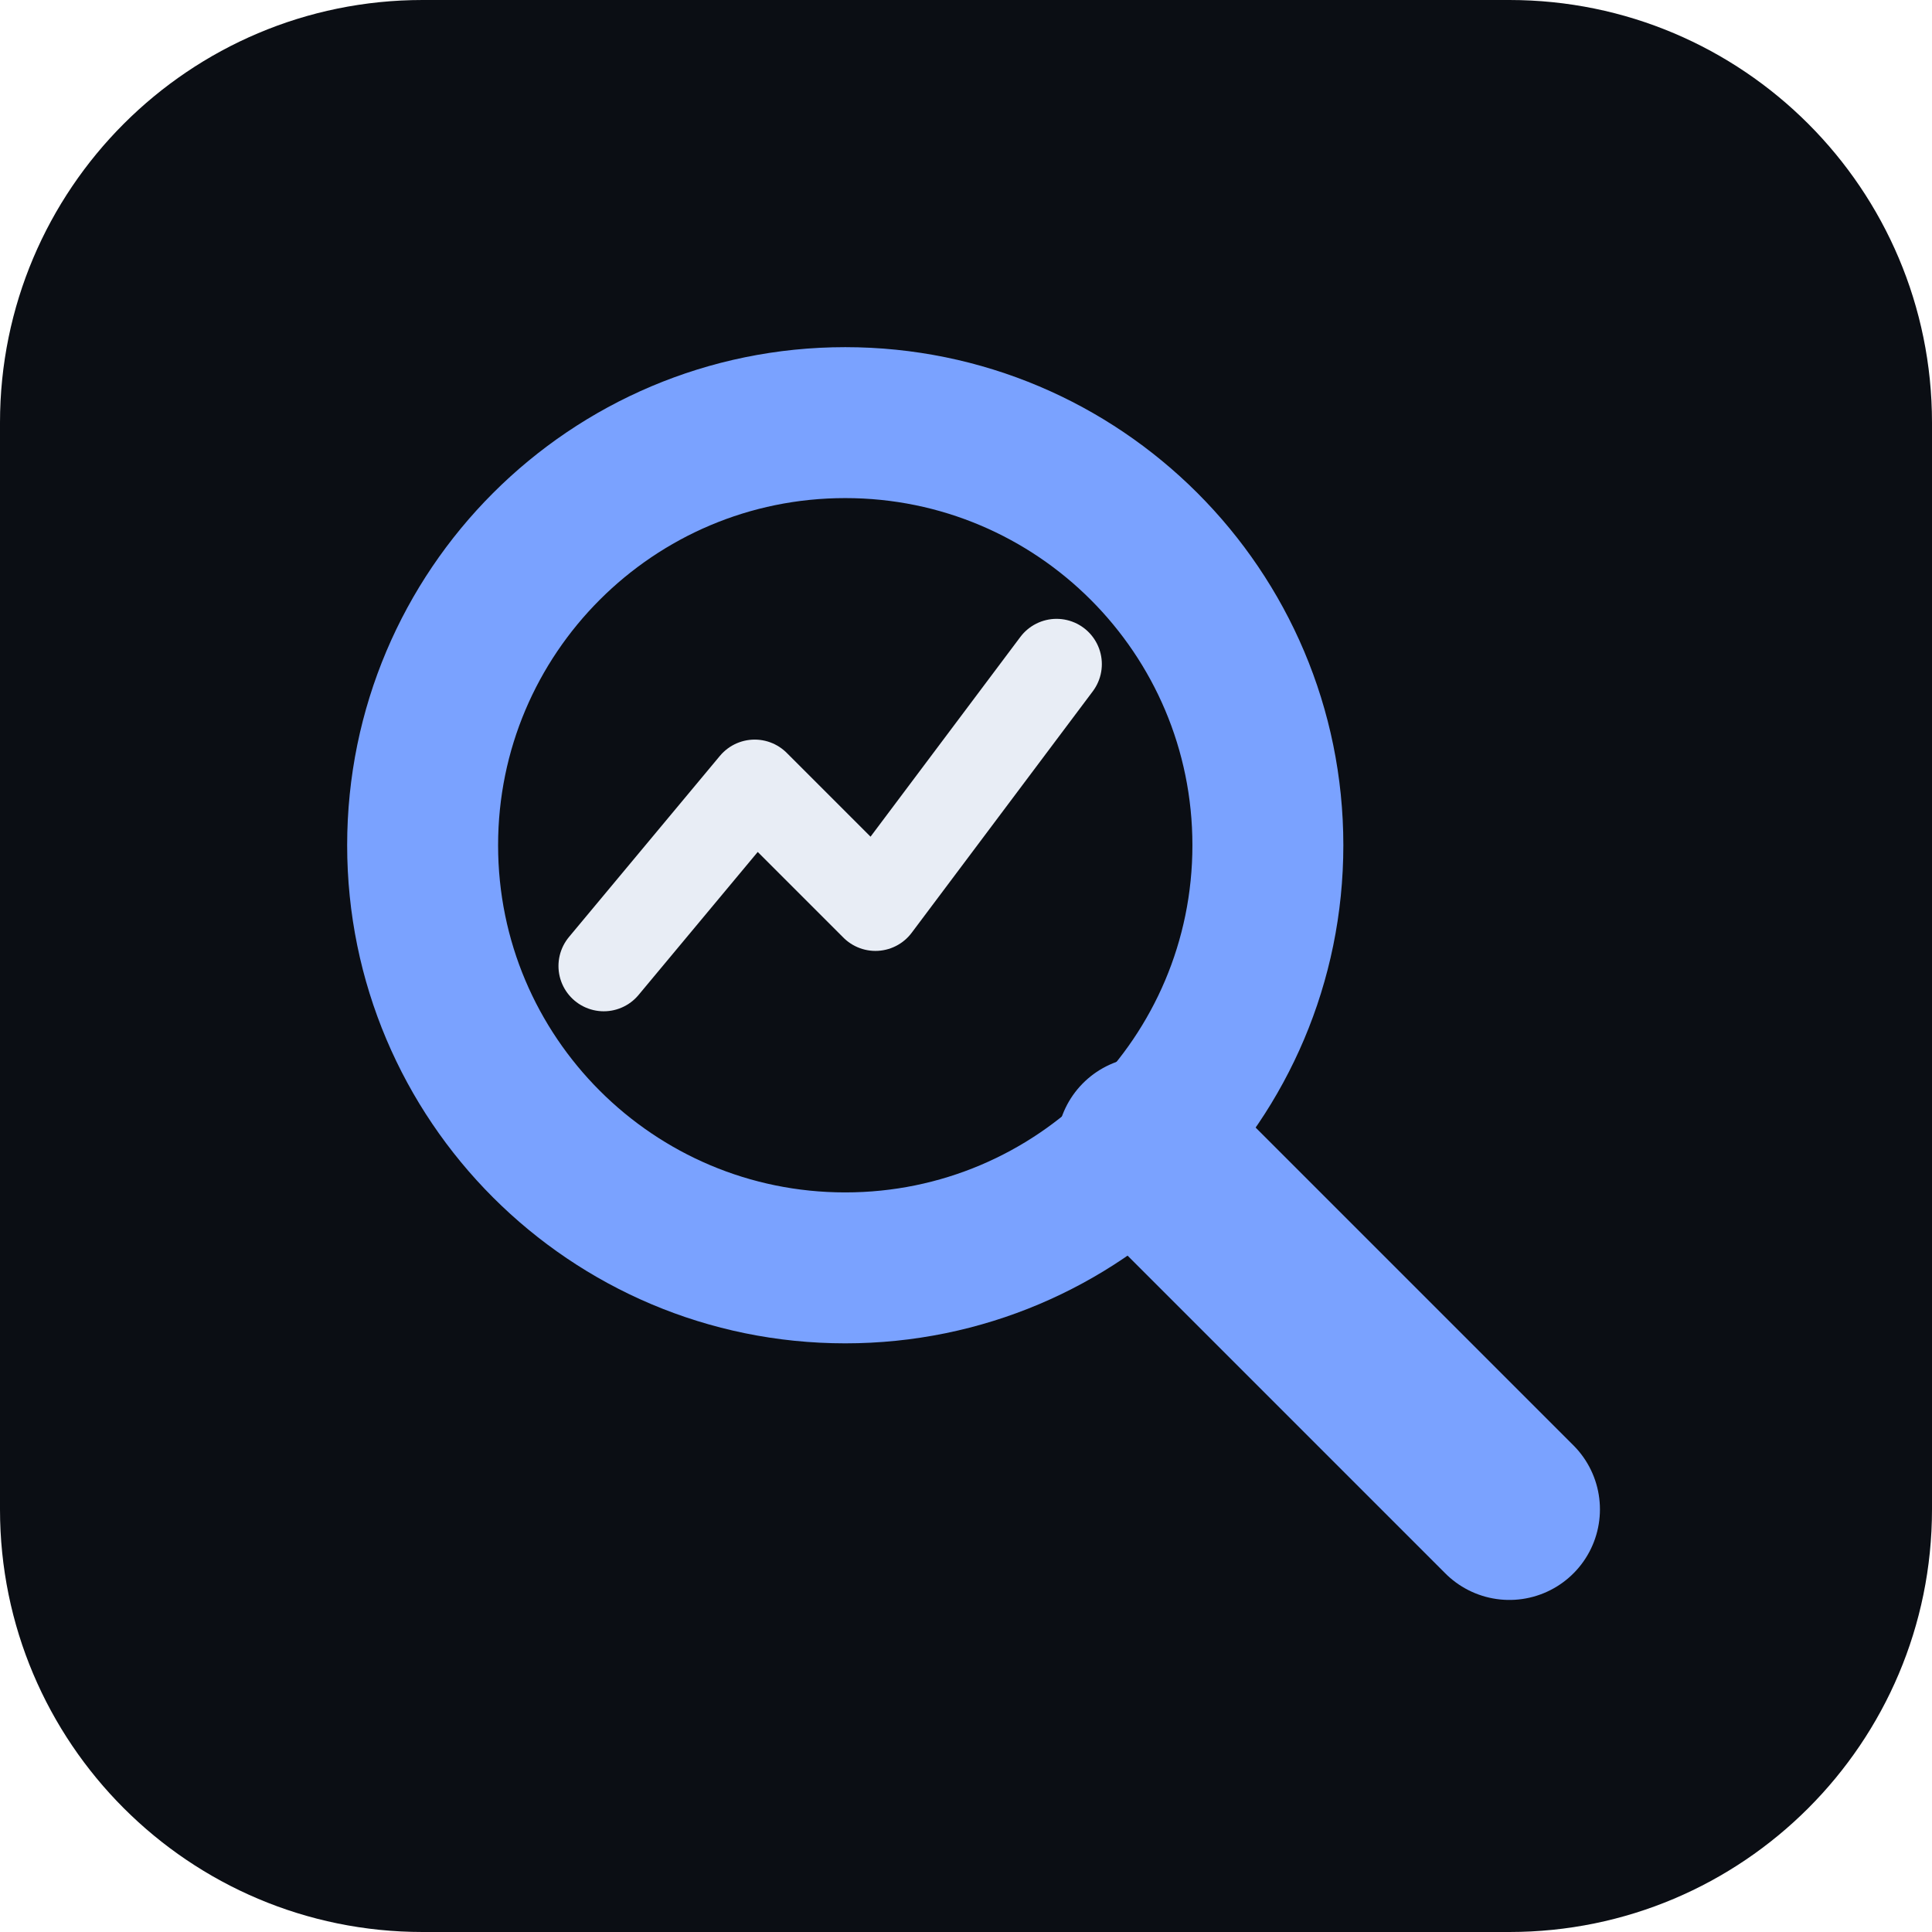
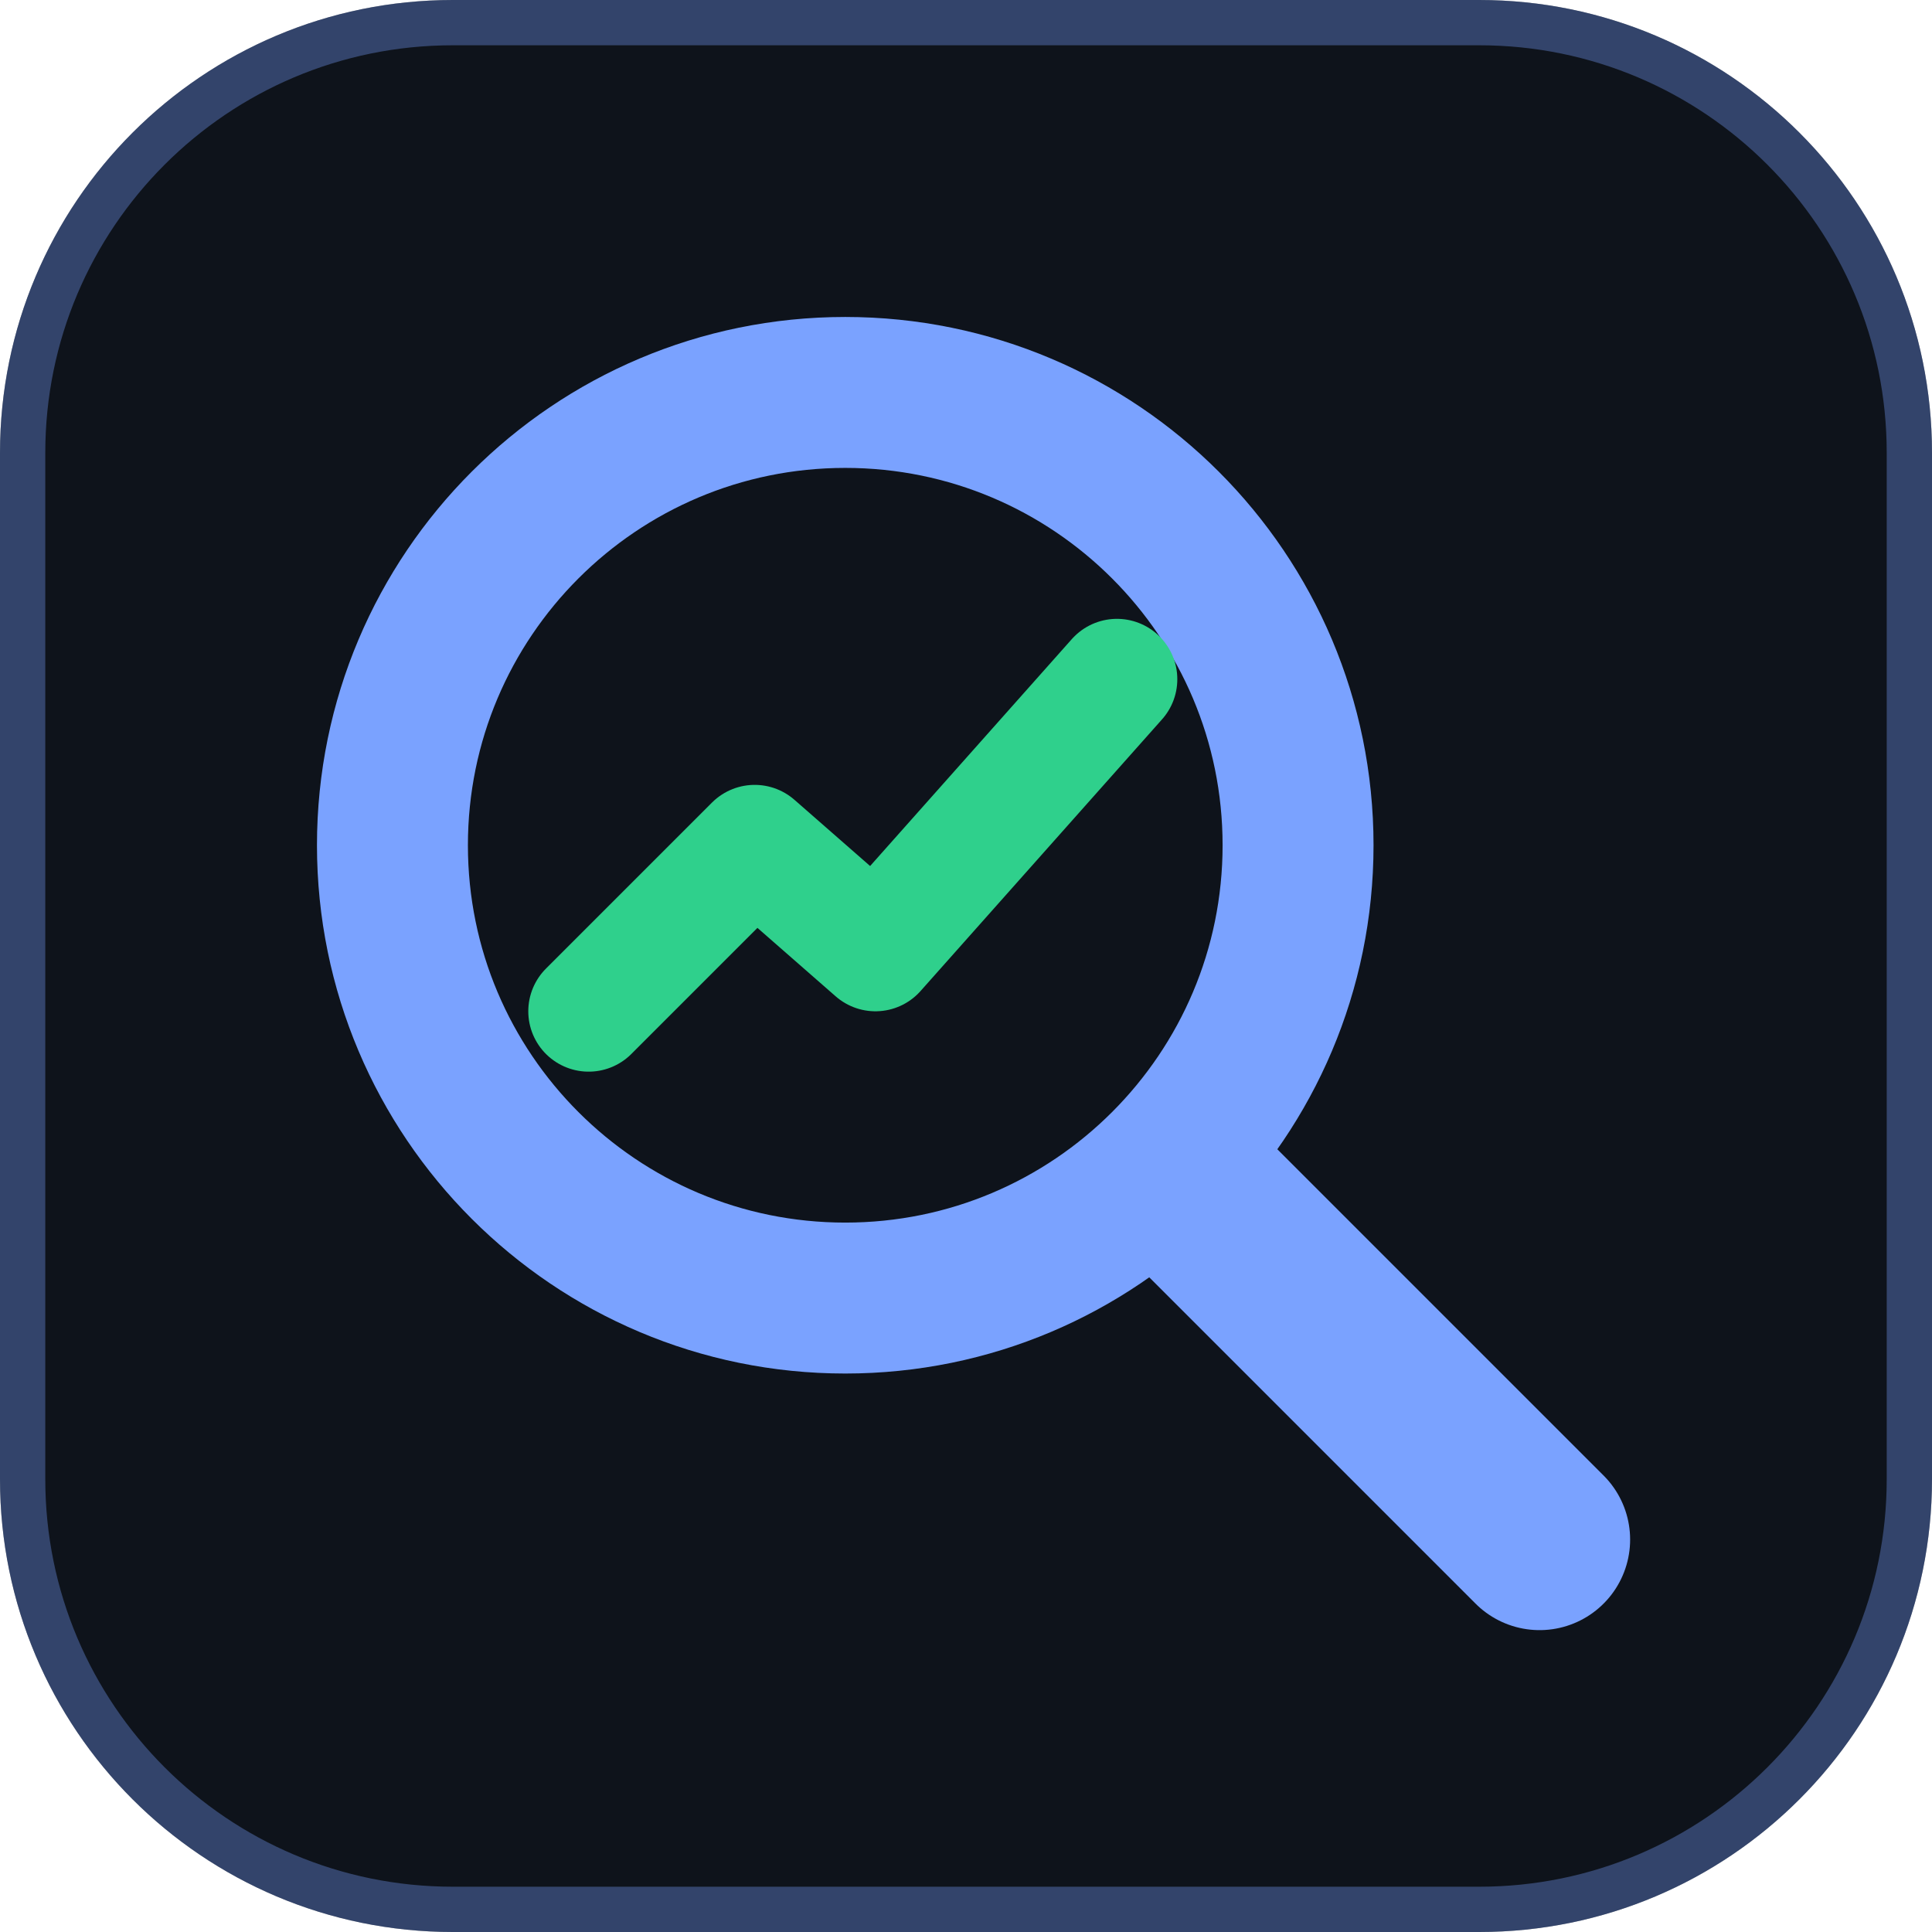
<svg xmlns="http://www.w3.org/2000/svg" viewBox="0 0 64 64">
-   <rect width="64" height="64" rx="14" fill="#0b0e14" />
-   <circle cx="28" cy="28" r="14" fill="none" stroke="#7aa2ff" stroke-width="5" />
-   <path d="M38 38l12 12" stroke="#7aa2ff" stroke-width="6" stroke-linecap="round" />
-   <path d="M20 32l5-6 4 4 6-8" fill="none" stroke="#e8edf5" stroke-width="3" stroke-linecap="round" stroke-linejoin="round" />
+   <rect width="64" height="64" rx="15" fill="#0e131b" />
+   <rect x=".75" y=".75" width="62.5" height="62.5" rx="14.25" fill="none" stroke="#7aa2ff" stroke-opacity=".35" stroke-width="1.5" />
+   <circle cx="28" cy="28" r="15" fill="none" stroke="#7aa2ff" stroke-width="5" />
+   <path d="M39.5 39.5 51 51" stroke="#7aa2ff" stroke-width="6" stroke-linecap="round" />
+   <path d="M19.5 33.5l5.5-5.5 4 3.5 8-9" fill="none" stroke="#2fd08c" stroke-width="4" stroke-linecap="round" stroke-linejoin="round" />
</svg>
